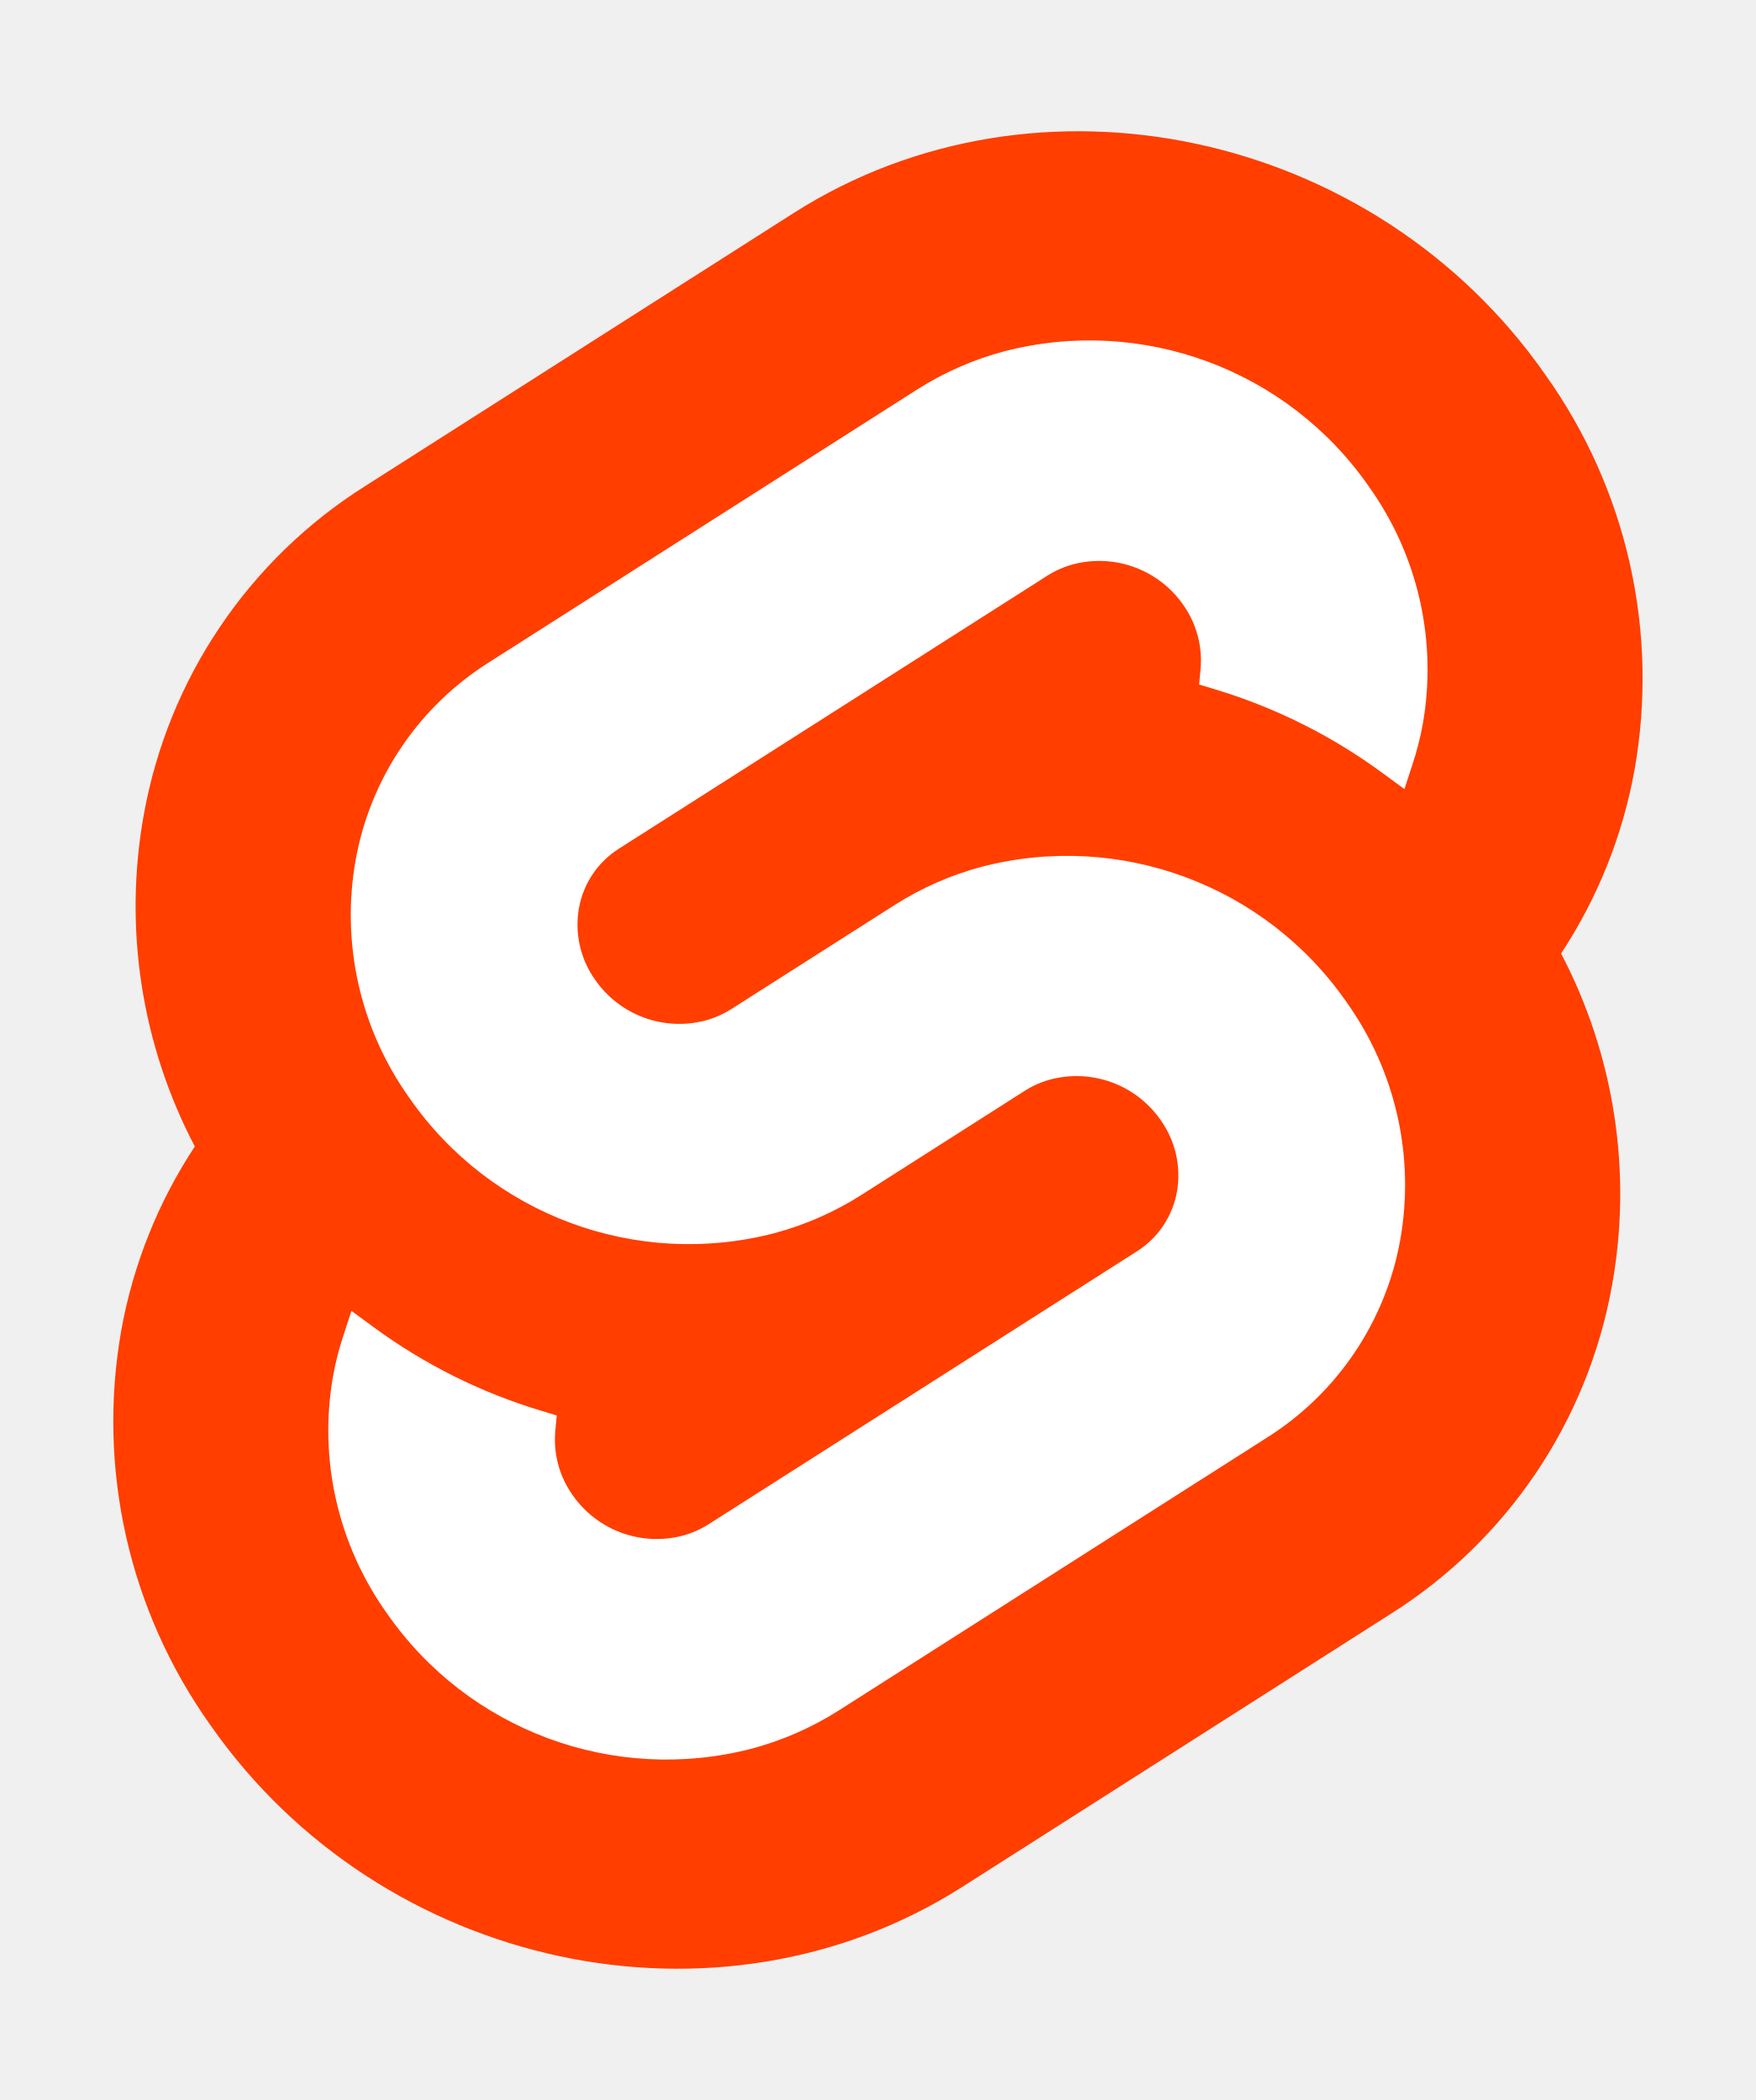
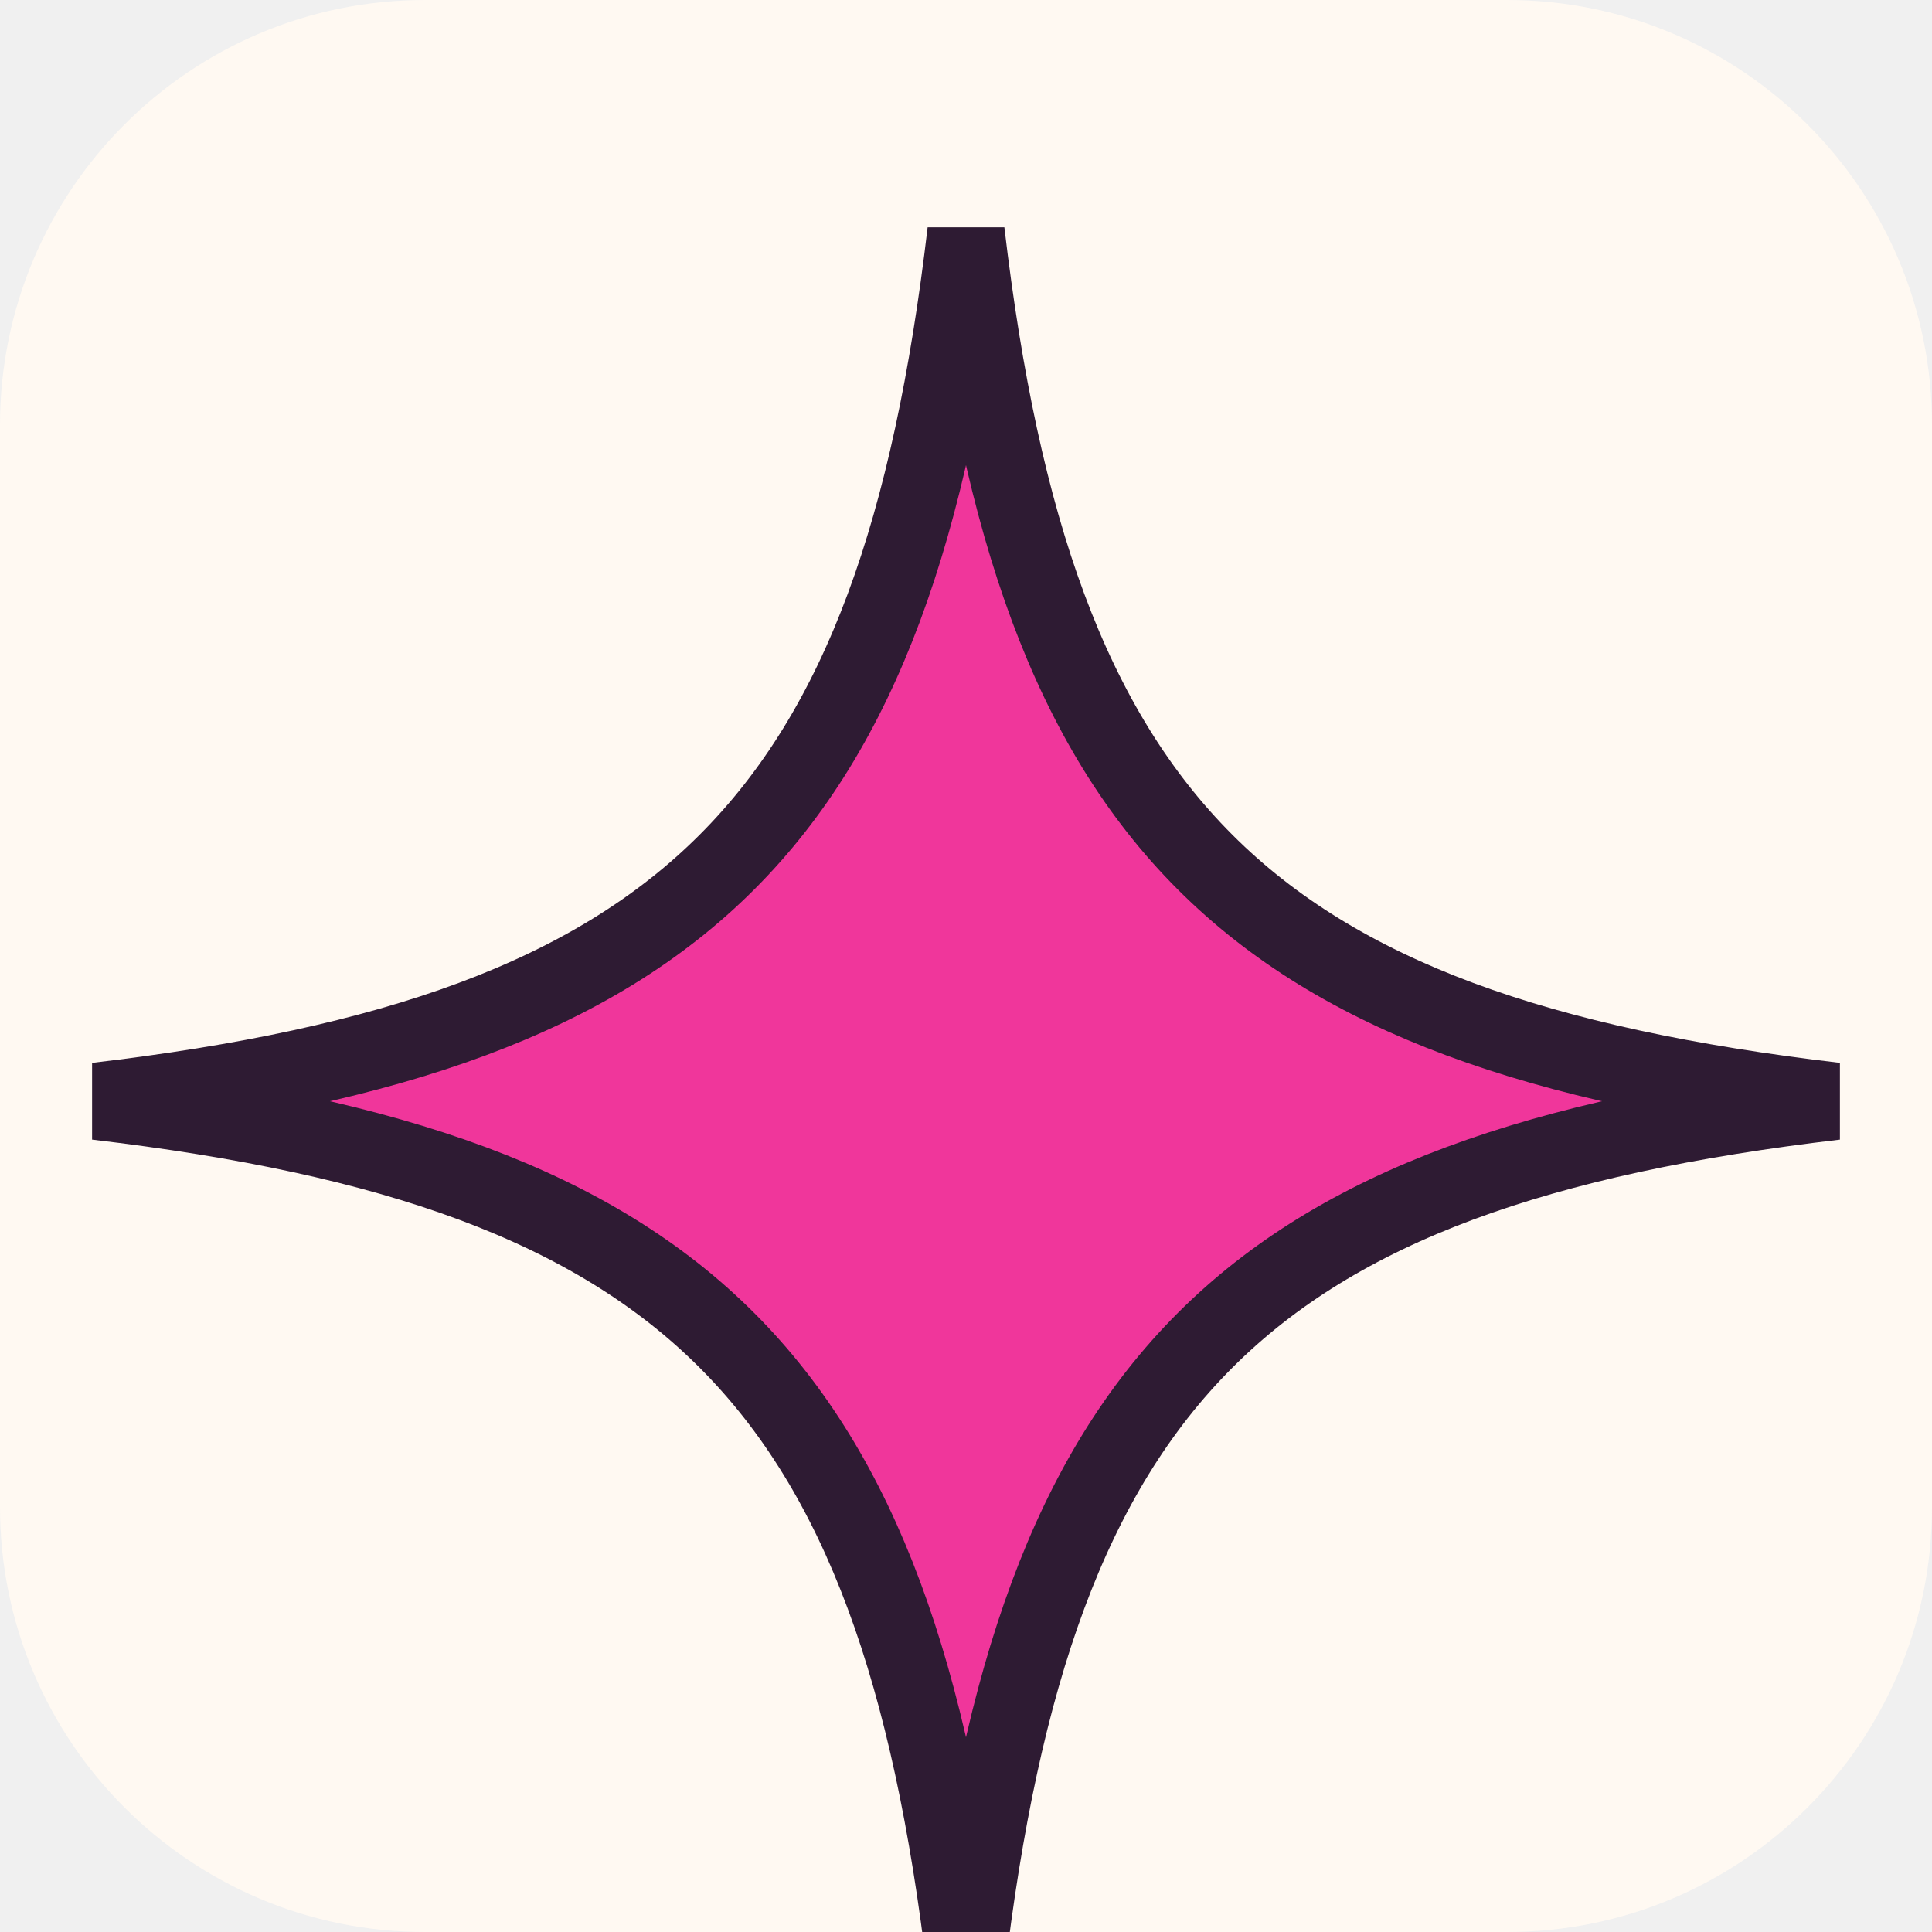
- <svg xmlns="http://www.w3.org/2000/svg" width="107" height="128" viewBox="0 0 107 128">
-   <path d="M94.157 22.819c-10.4-14.885-30.94-19.297-45.792-9.835L22.282 29.608A29.92 29.92 0 0 0 8.764 49.65a31.5 31.5 0 0 0 3.108 20.231 30 30 0 0 0-4.477 11.183 31.9 31.9 0 0 0 5.448 24.116c10.402 14.887 30.942 19.297 45.791 9.835l26.083-16.624A29.92 29.92 0 0 0 98.235 78.35a31.53 31.53 0 0 0-3.105-20.232 30 30 0 0 0 4.474-11.182 31.88 31.88 0 0 0-5.447-24.116" style="fill:#ff3e00" />
-   <path d="M45.817 106.582a20.72 20.72 0 0 1-22.237-8.243 19.17 19.17 0 0 1-3.277-14.503 18 18 0 0 1 .624-2.435l.49-1.498 1.337.981a33.6 33.6 0 0 0 10.203 5.098l.97.294-.09.968a5.85 5.85 0 0 0 1.052 3.878 6.24 6.24 0 0 0 6.695 2.485 5.8 5.8 0 0 0 1.603-.704L69.27 76.28a5.43 5.43 0 0 0 2.45-3.631 5.8 5.8 0 0 0-.987-4.371 6.24 6.24 0 0 0-6.698-2.487 5.7 5.7 0 0 0-1.6.704l-9.953 6.345a19 19 0 0 1-5.296 2.326 20.72 20.72 0 0 1-22.237-8.243 19.17 19.17 0 0 1-3.277-14.502 17.99 17.99 0 0 1 8.13-12.052l26.081-16.623a19 19 0 0 1 5.3-2.329 20.72 20.72 0 0 1 22.237 8.243 19.17 19.17 0 0 1 3.277 14.503 18 18 0 0 1-.624 2.435l-.49 1.498-1.337-.98a33.6 33.6 0 0 0-10.203-5.1l-.97-.294.09-.968a5.86 5.86 0 0 0-1.052-3.878 6.24 6.24 0 0 0-6.696-2.485 5.8 5.8 0 0 0-1.602.704L37.73 51.72a5.42 5.42 0 0 0-2.449 3.63 5.79 5.79 0 0 0 .986 4.372 6.24 6.24 0 0 0 6.698 2.486 5.8 5.8 0 0 0 1.602-.704l9.952-6.342a19 19 0 0 1 5.295-2.328 20.72 20.72 0 0 1 22.237 8.242 19.17 19.17 0 0 1 3.277 14.503 18 18 0 0 1-8.13 12.053l-26.081 16.622a19 19 0 0 1-5.3 2.328" style="fill:#fff" />
+ <svg xmlns="http://www.w3.org/2000/svg" viewBox="0 0 100 100" width="100" height="100">
+   <rect width="100" height="100" rx="22" fill="#FFF9F2" />
+   <path d="M50,12C53.6,42.6 64.4,53.4 95,57C64.4,60.6 53.6,71.4 50,102C46.4,71.4 35.6,60.6 5,57C35.6,53.4 46.4,42.6 50,12Z" fill="#F0369B" stroke="#2E1B33" stroke-width="4" />
</svg>
